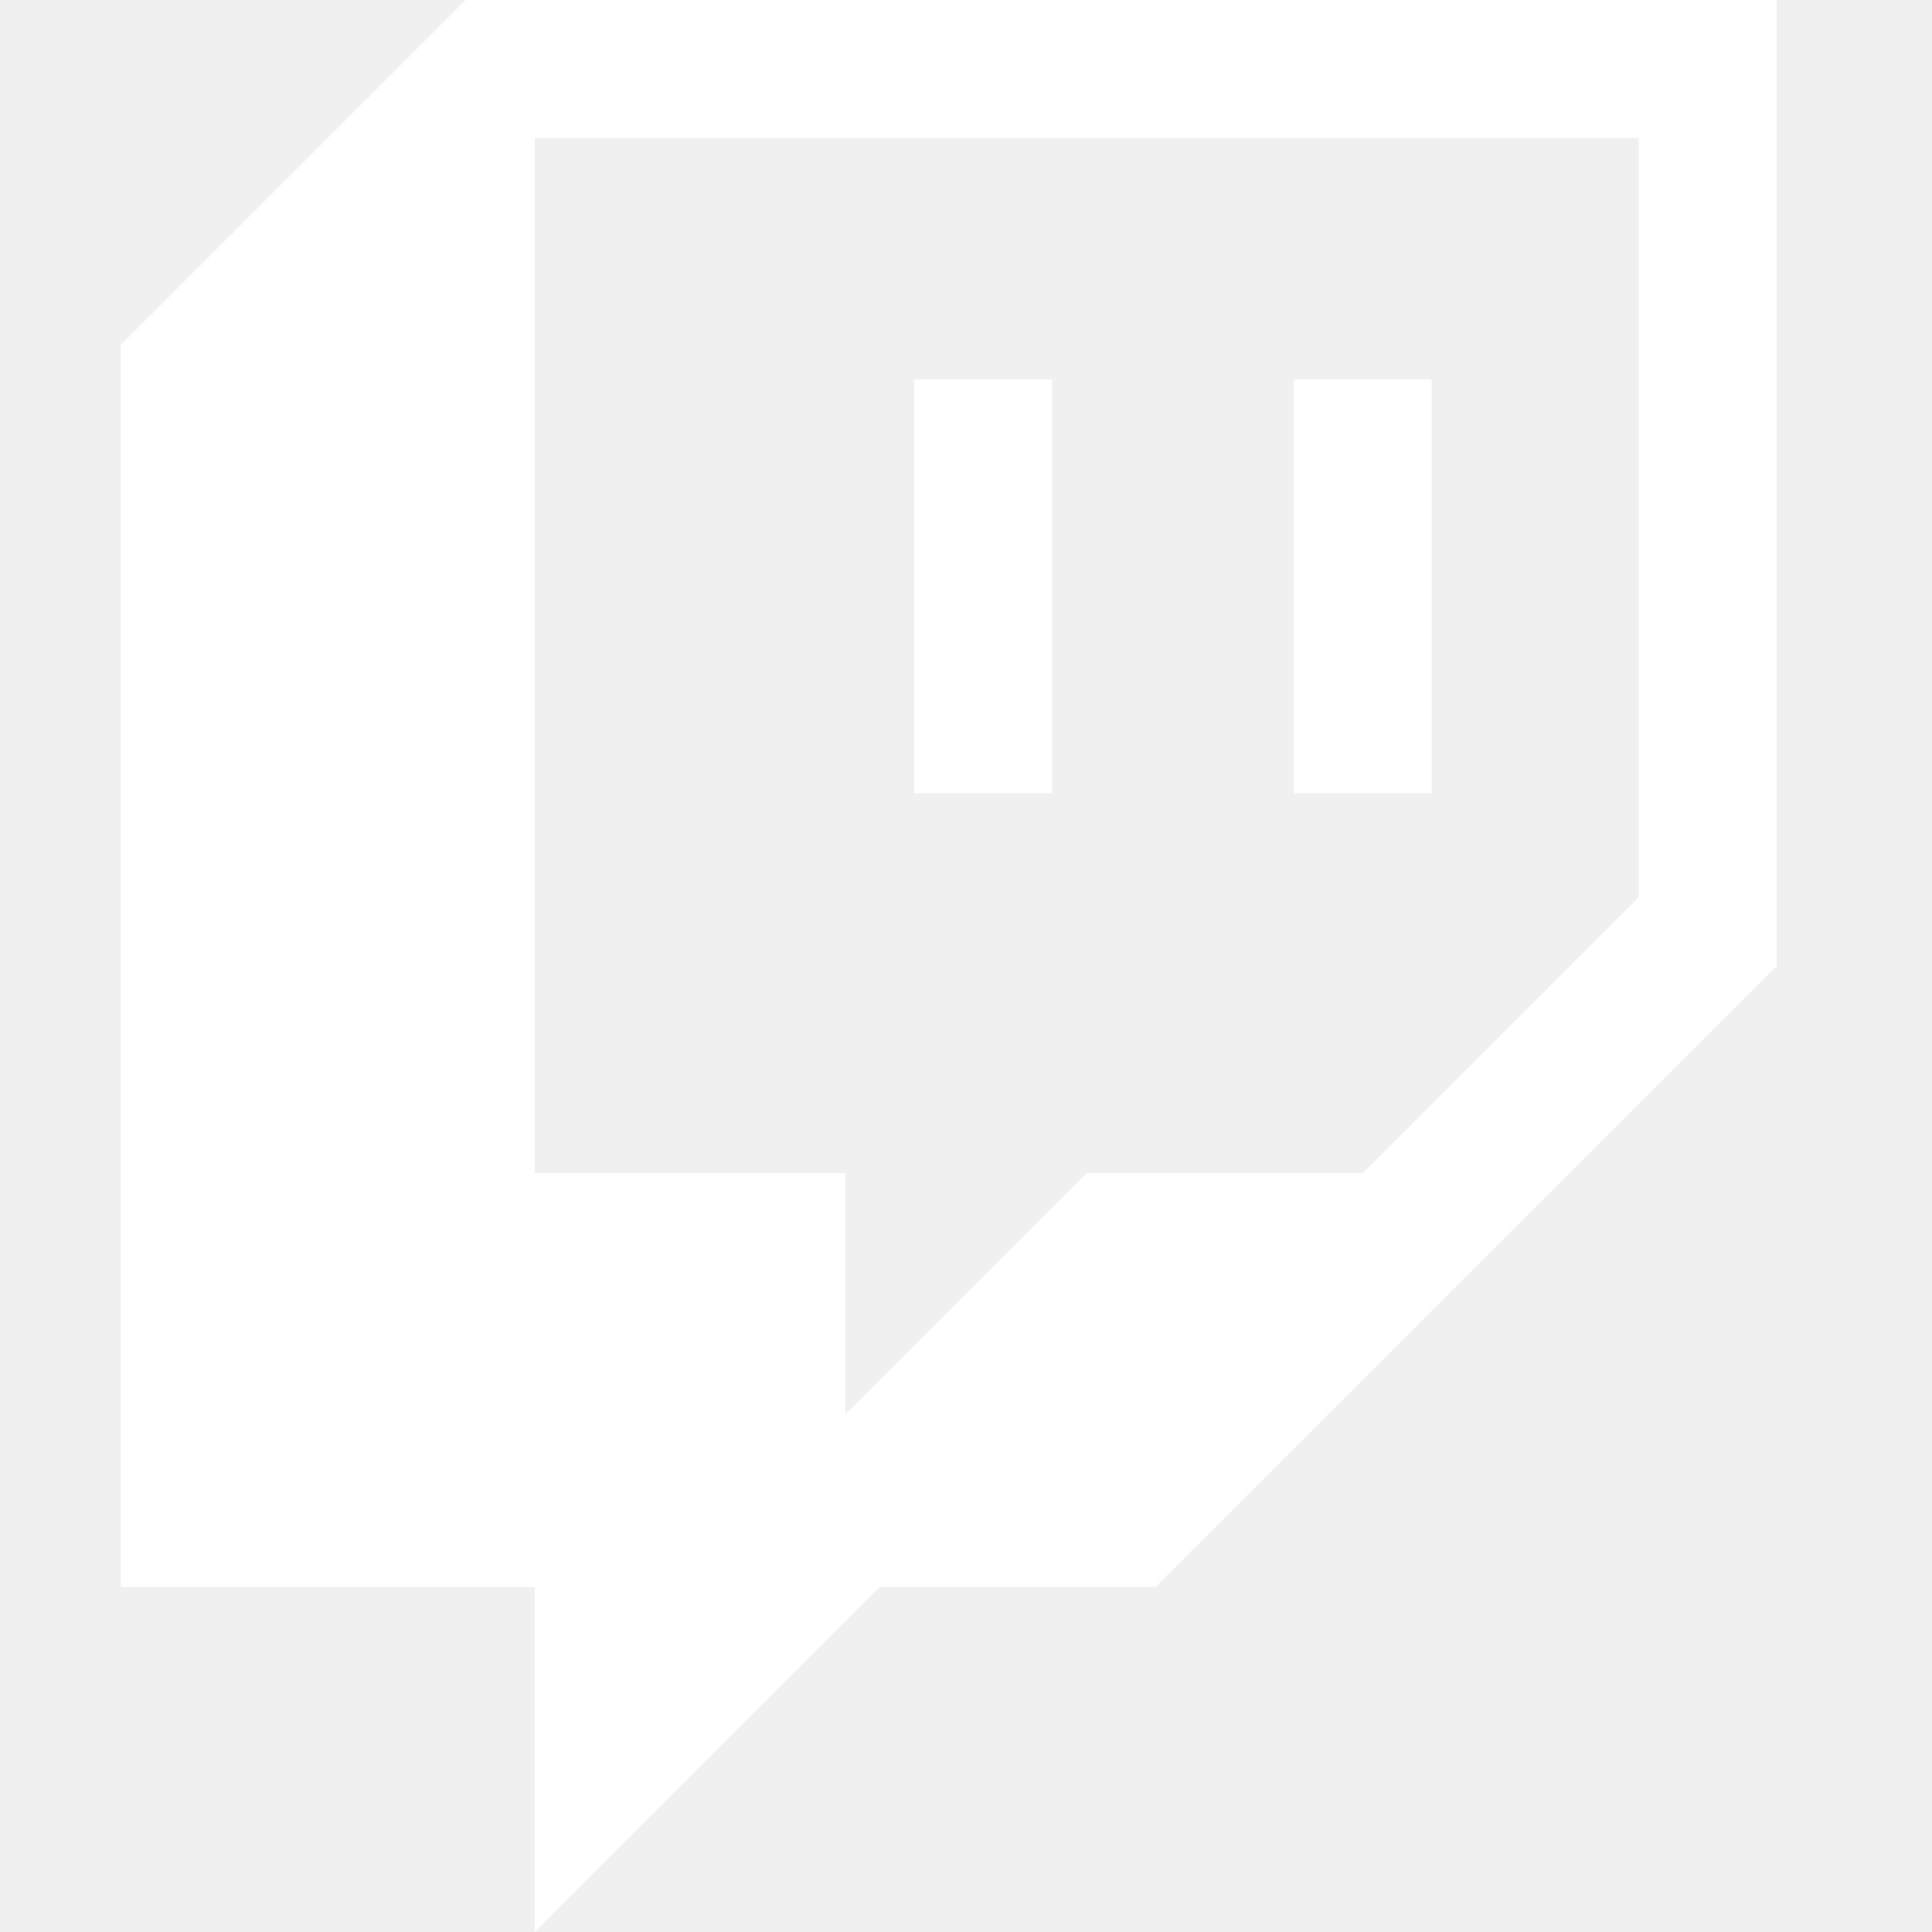
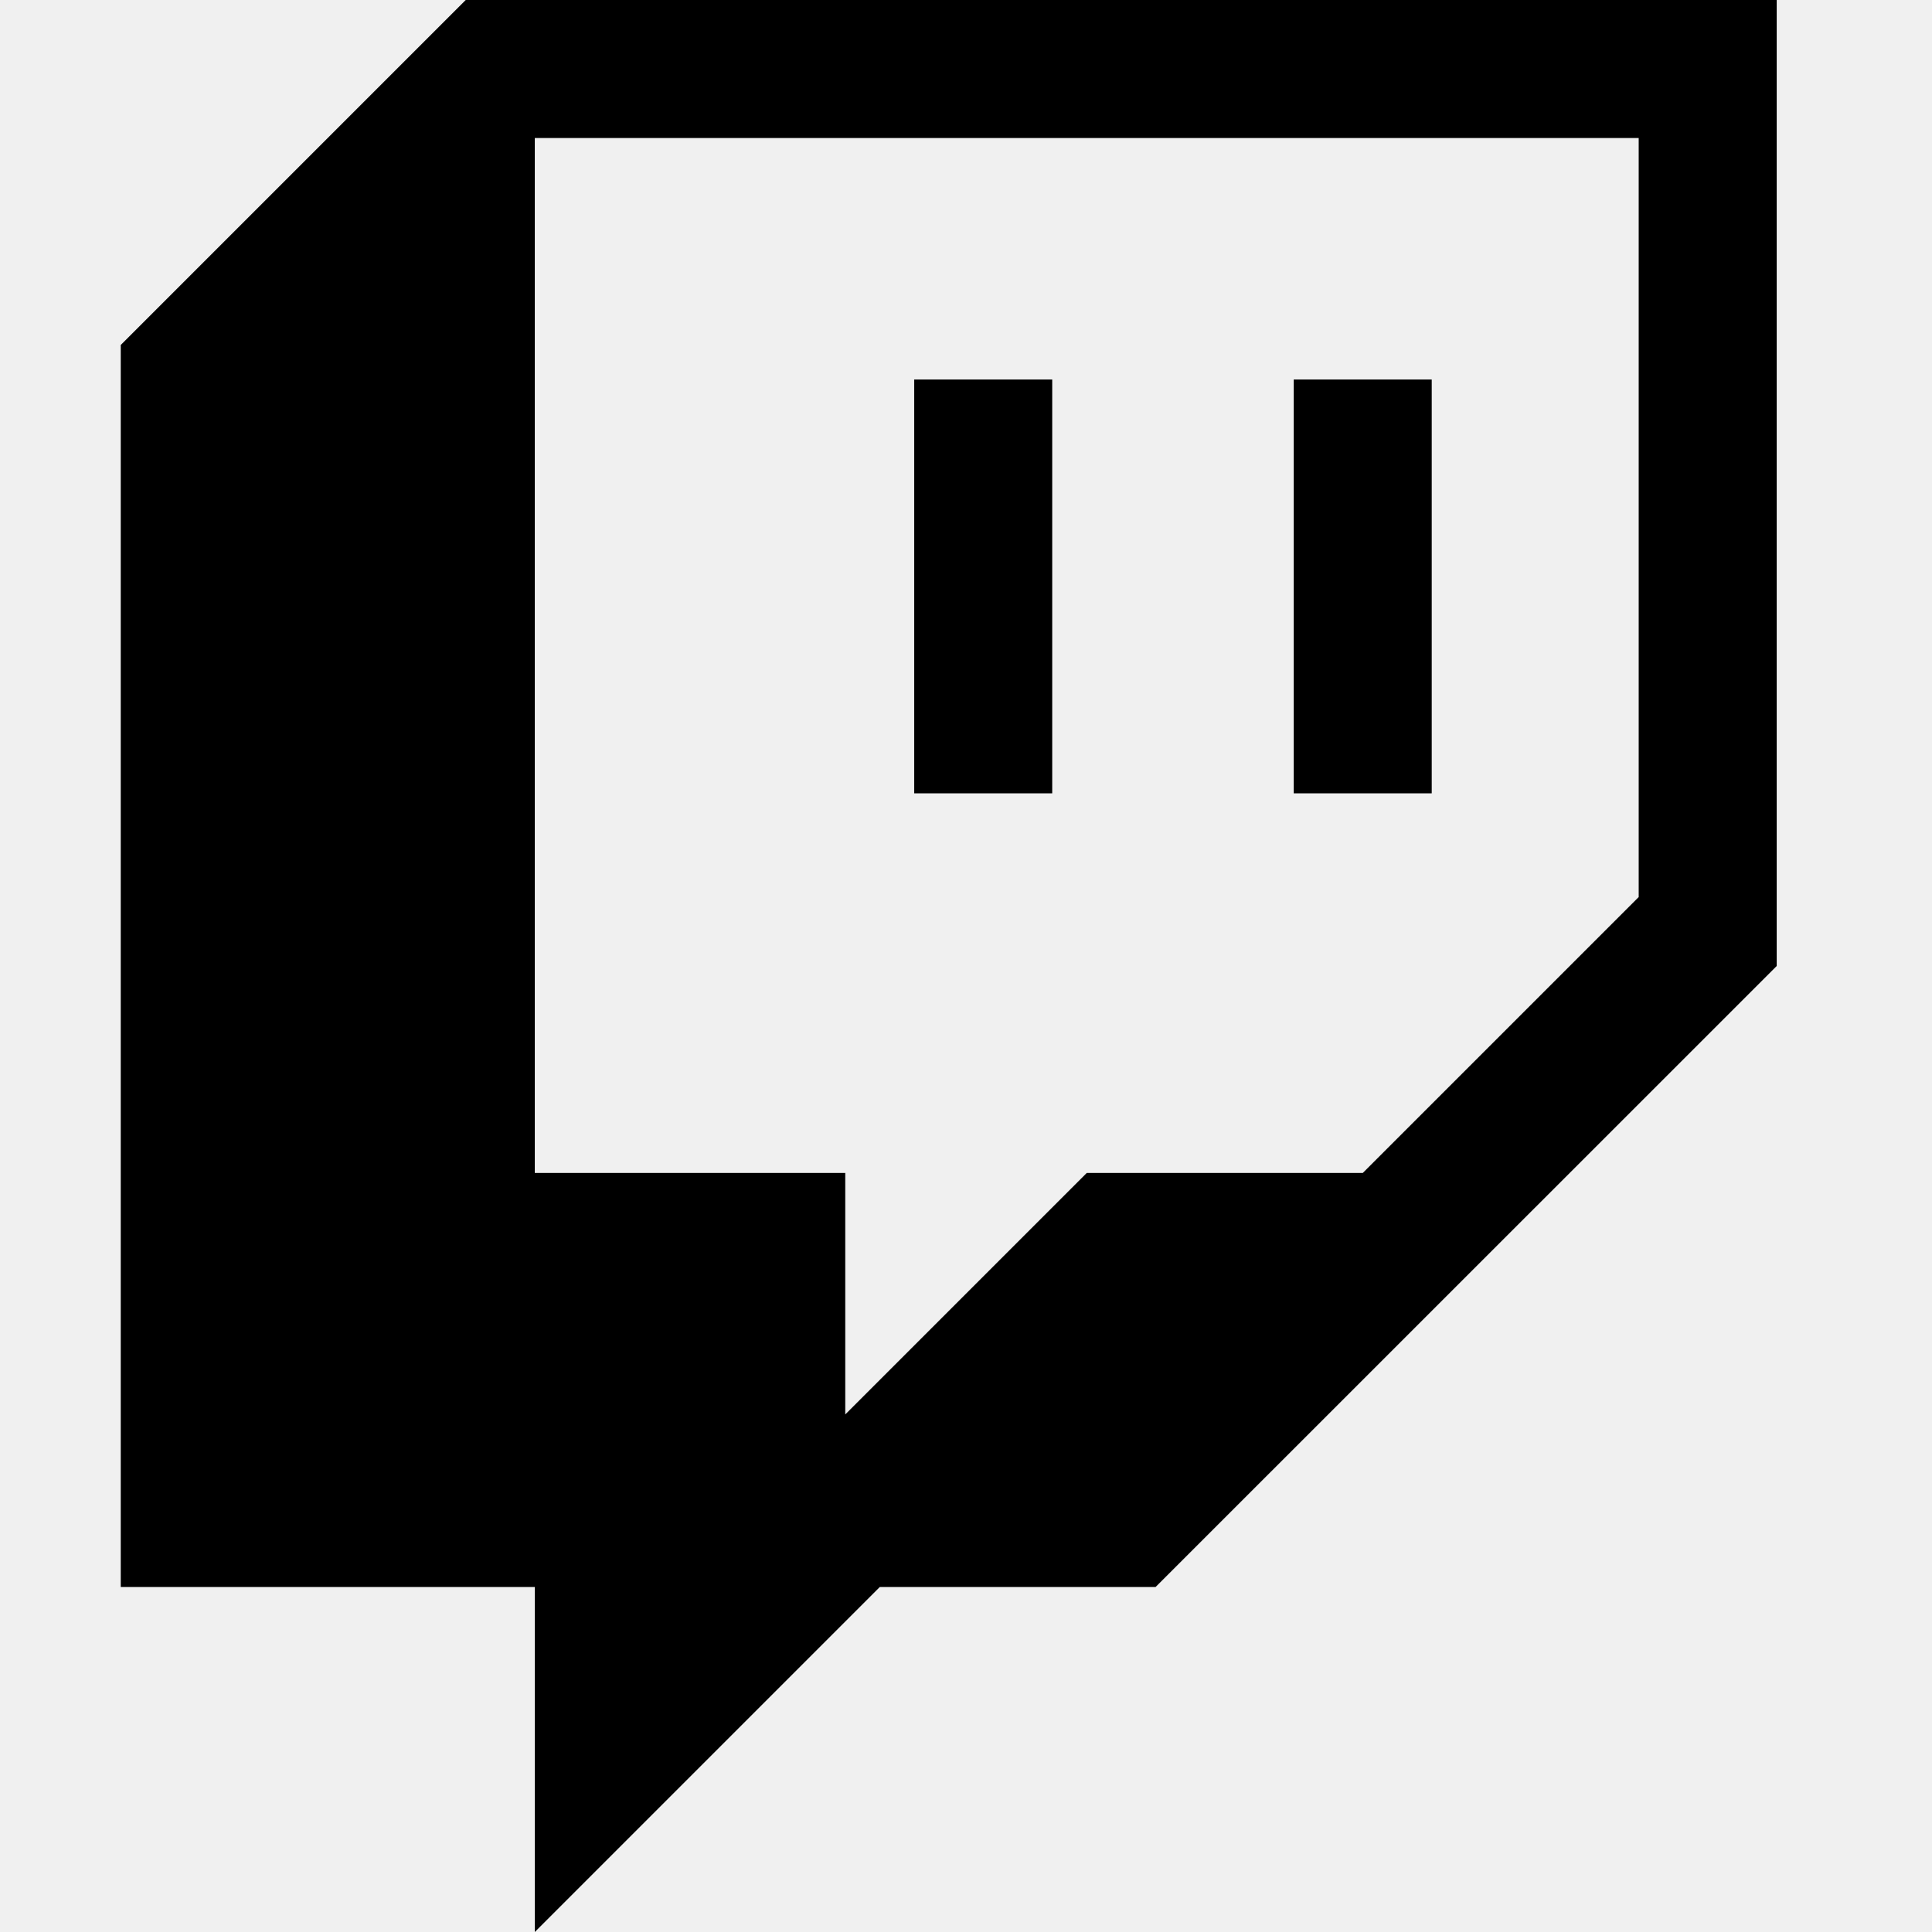
- <svg xmlns="http://www.w3.org/2000/svg" width="16" height="16" fill="white" class="bi bi-twitch" viewBox="0 0 16 16">
+ <svg xmlns="http://www.w3.org/2000/svg" width="16" height="16" fill="currentColor" class="bi bi-twitch" viewBox="0 0 16 16">
  <path d="M3.857 0 1 2.857v10.286h3.429V16l2.857-2.857H9.57L14.714 8V0H3.857zm9.714 7.429-2.285 2.285H9l-2 2v-2H4.429V1.143h9.142v6.286z" />
  <path d="M11.857 3.143h-1.143V6.57h1.143V3.143zm-3.143 0H7.571V6.57h1.143V3.143z" />
</svg>
